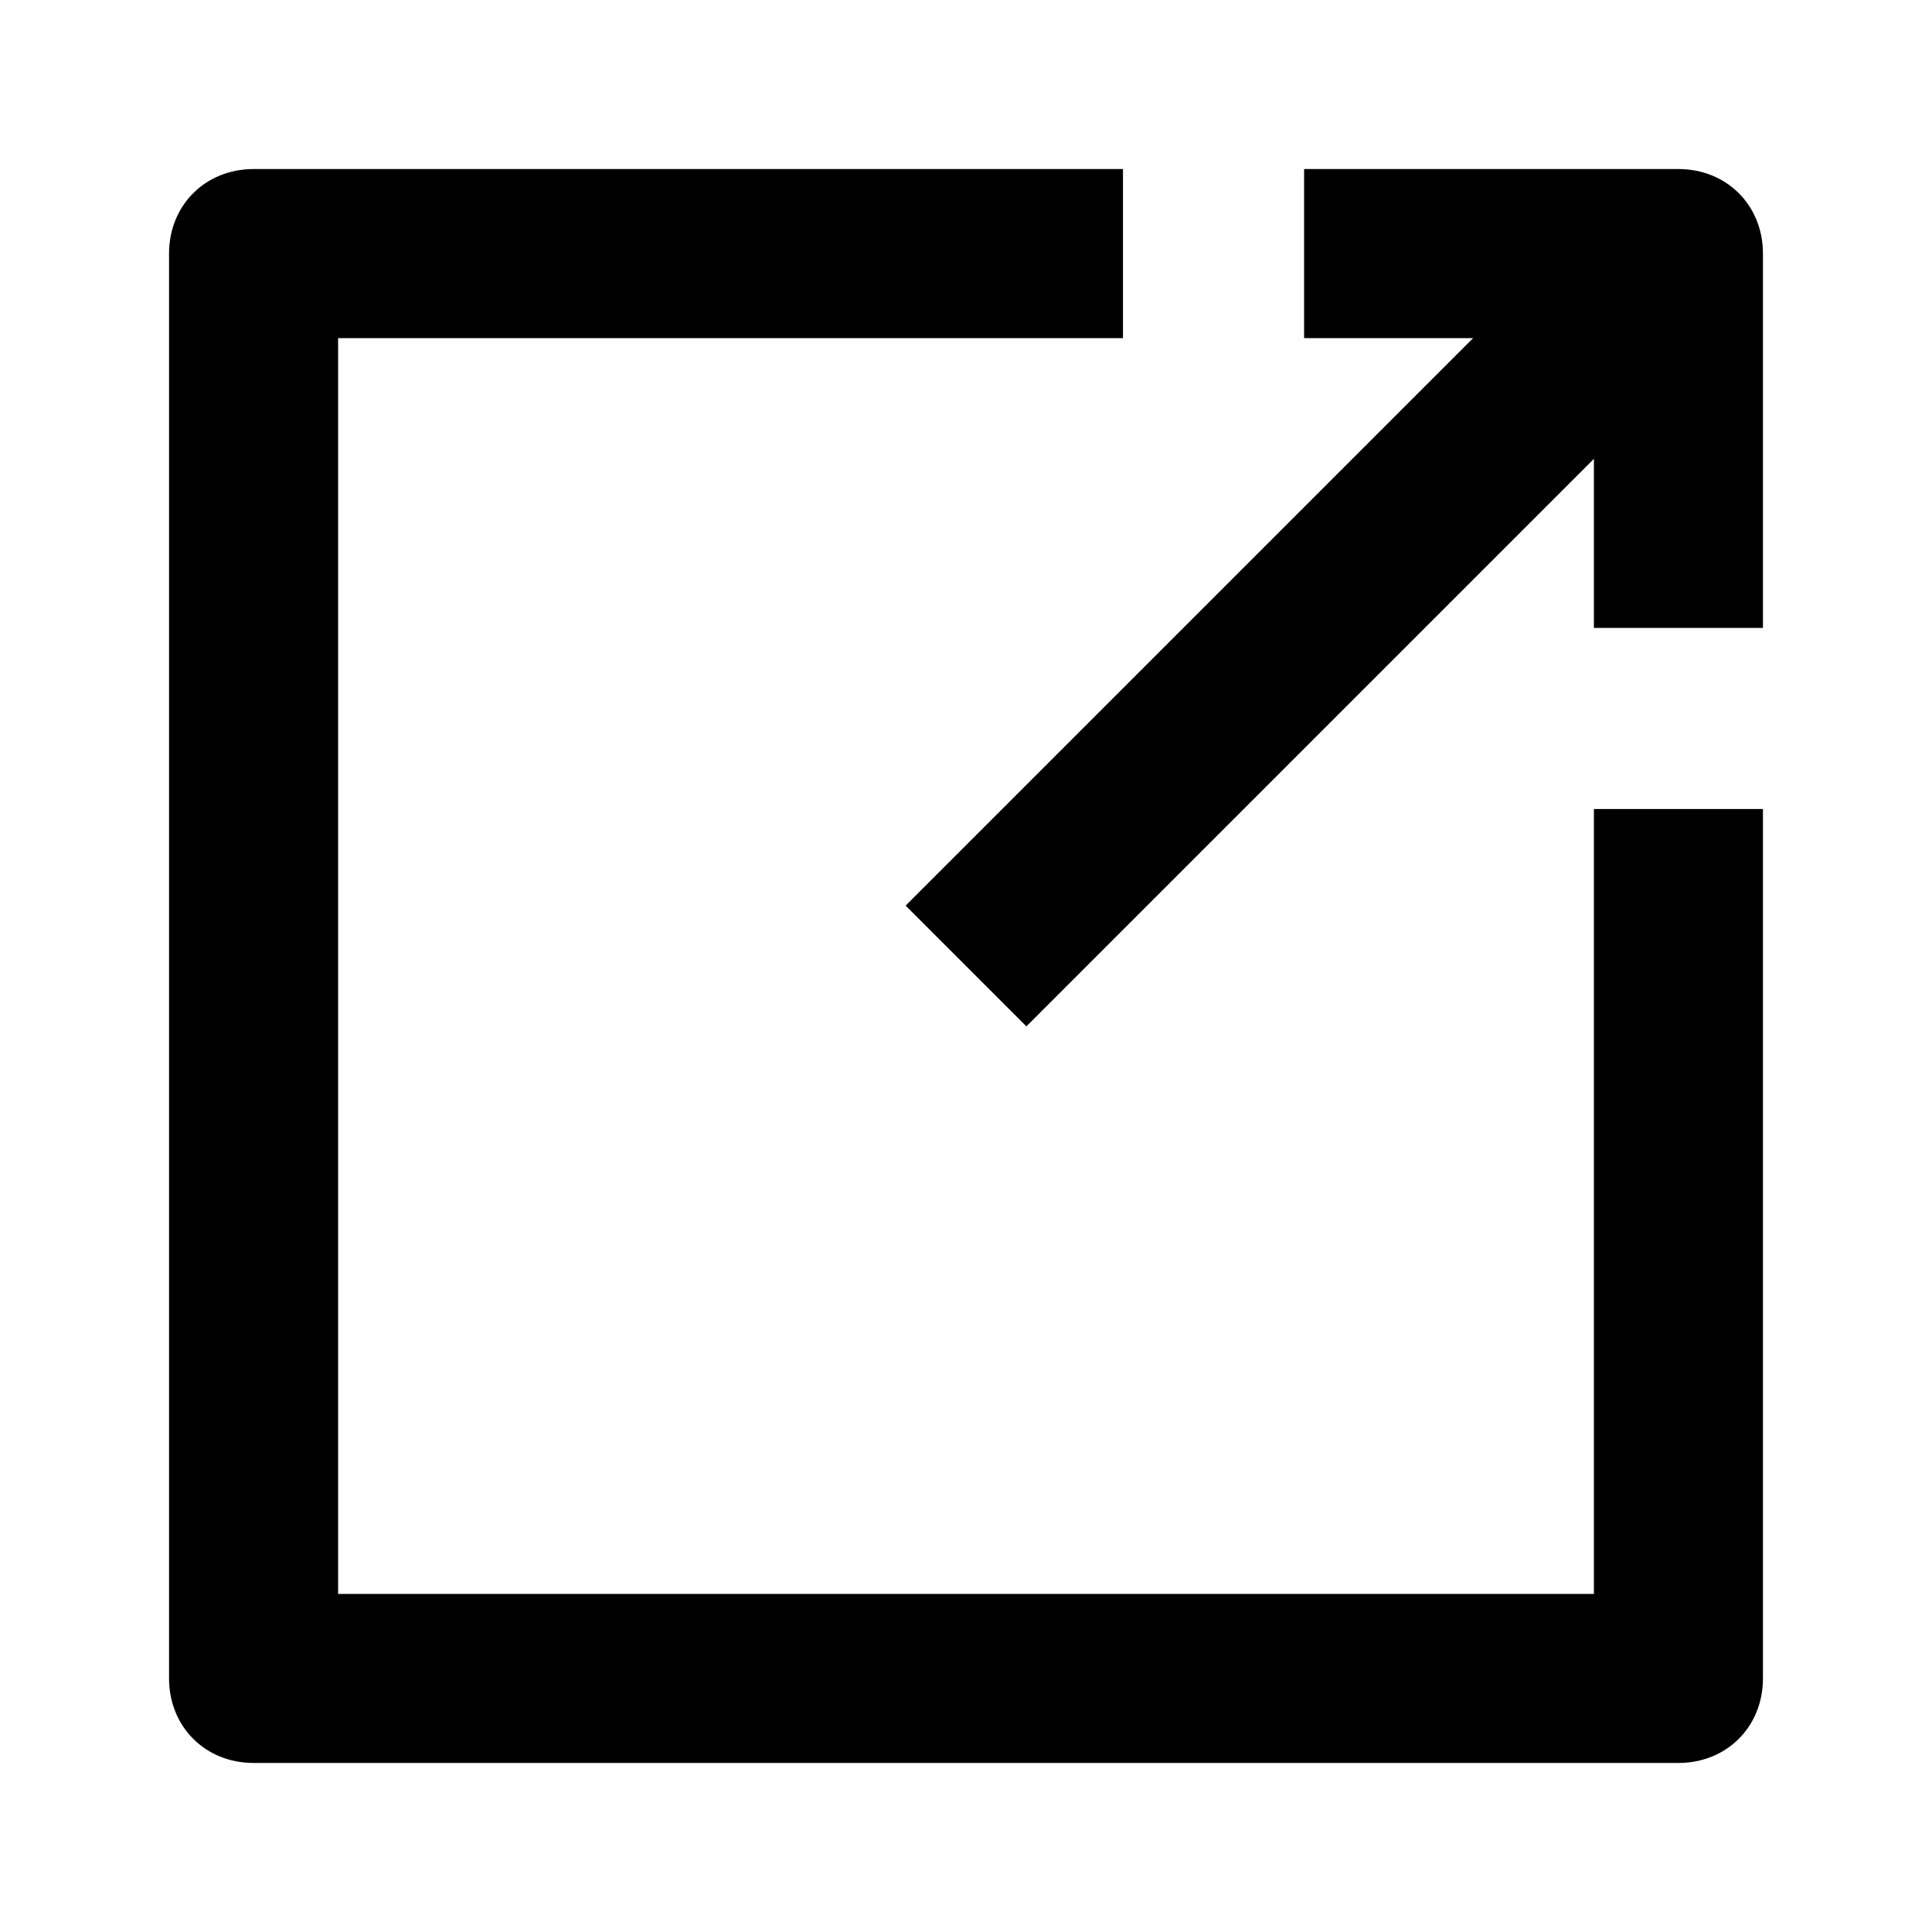
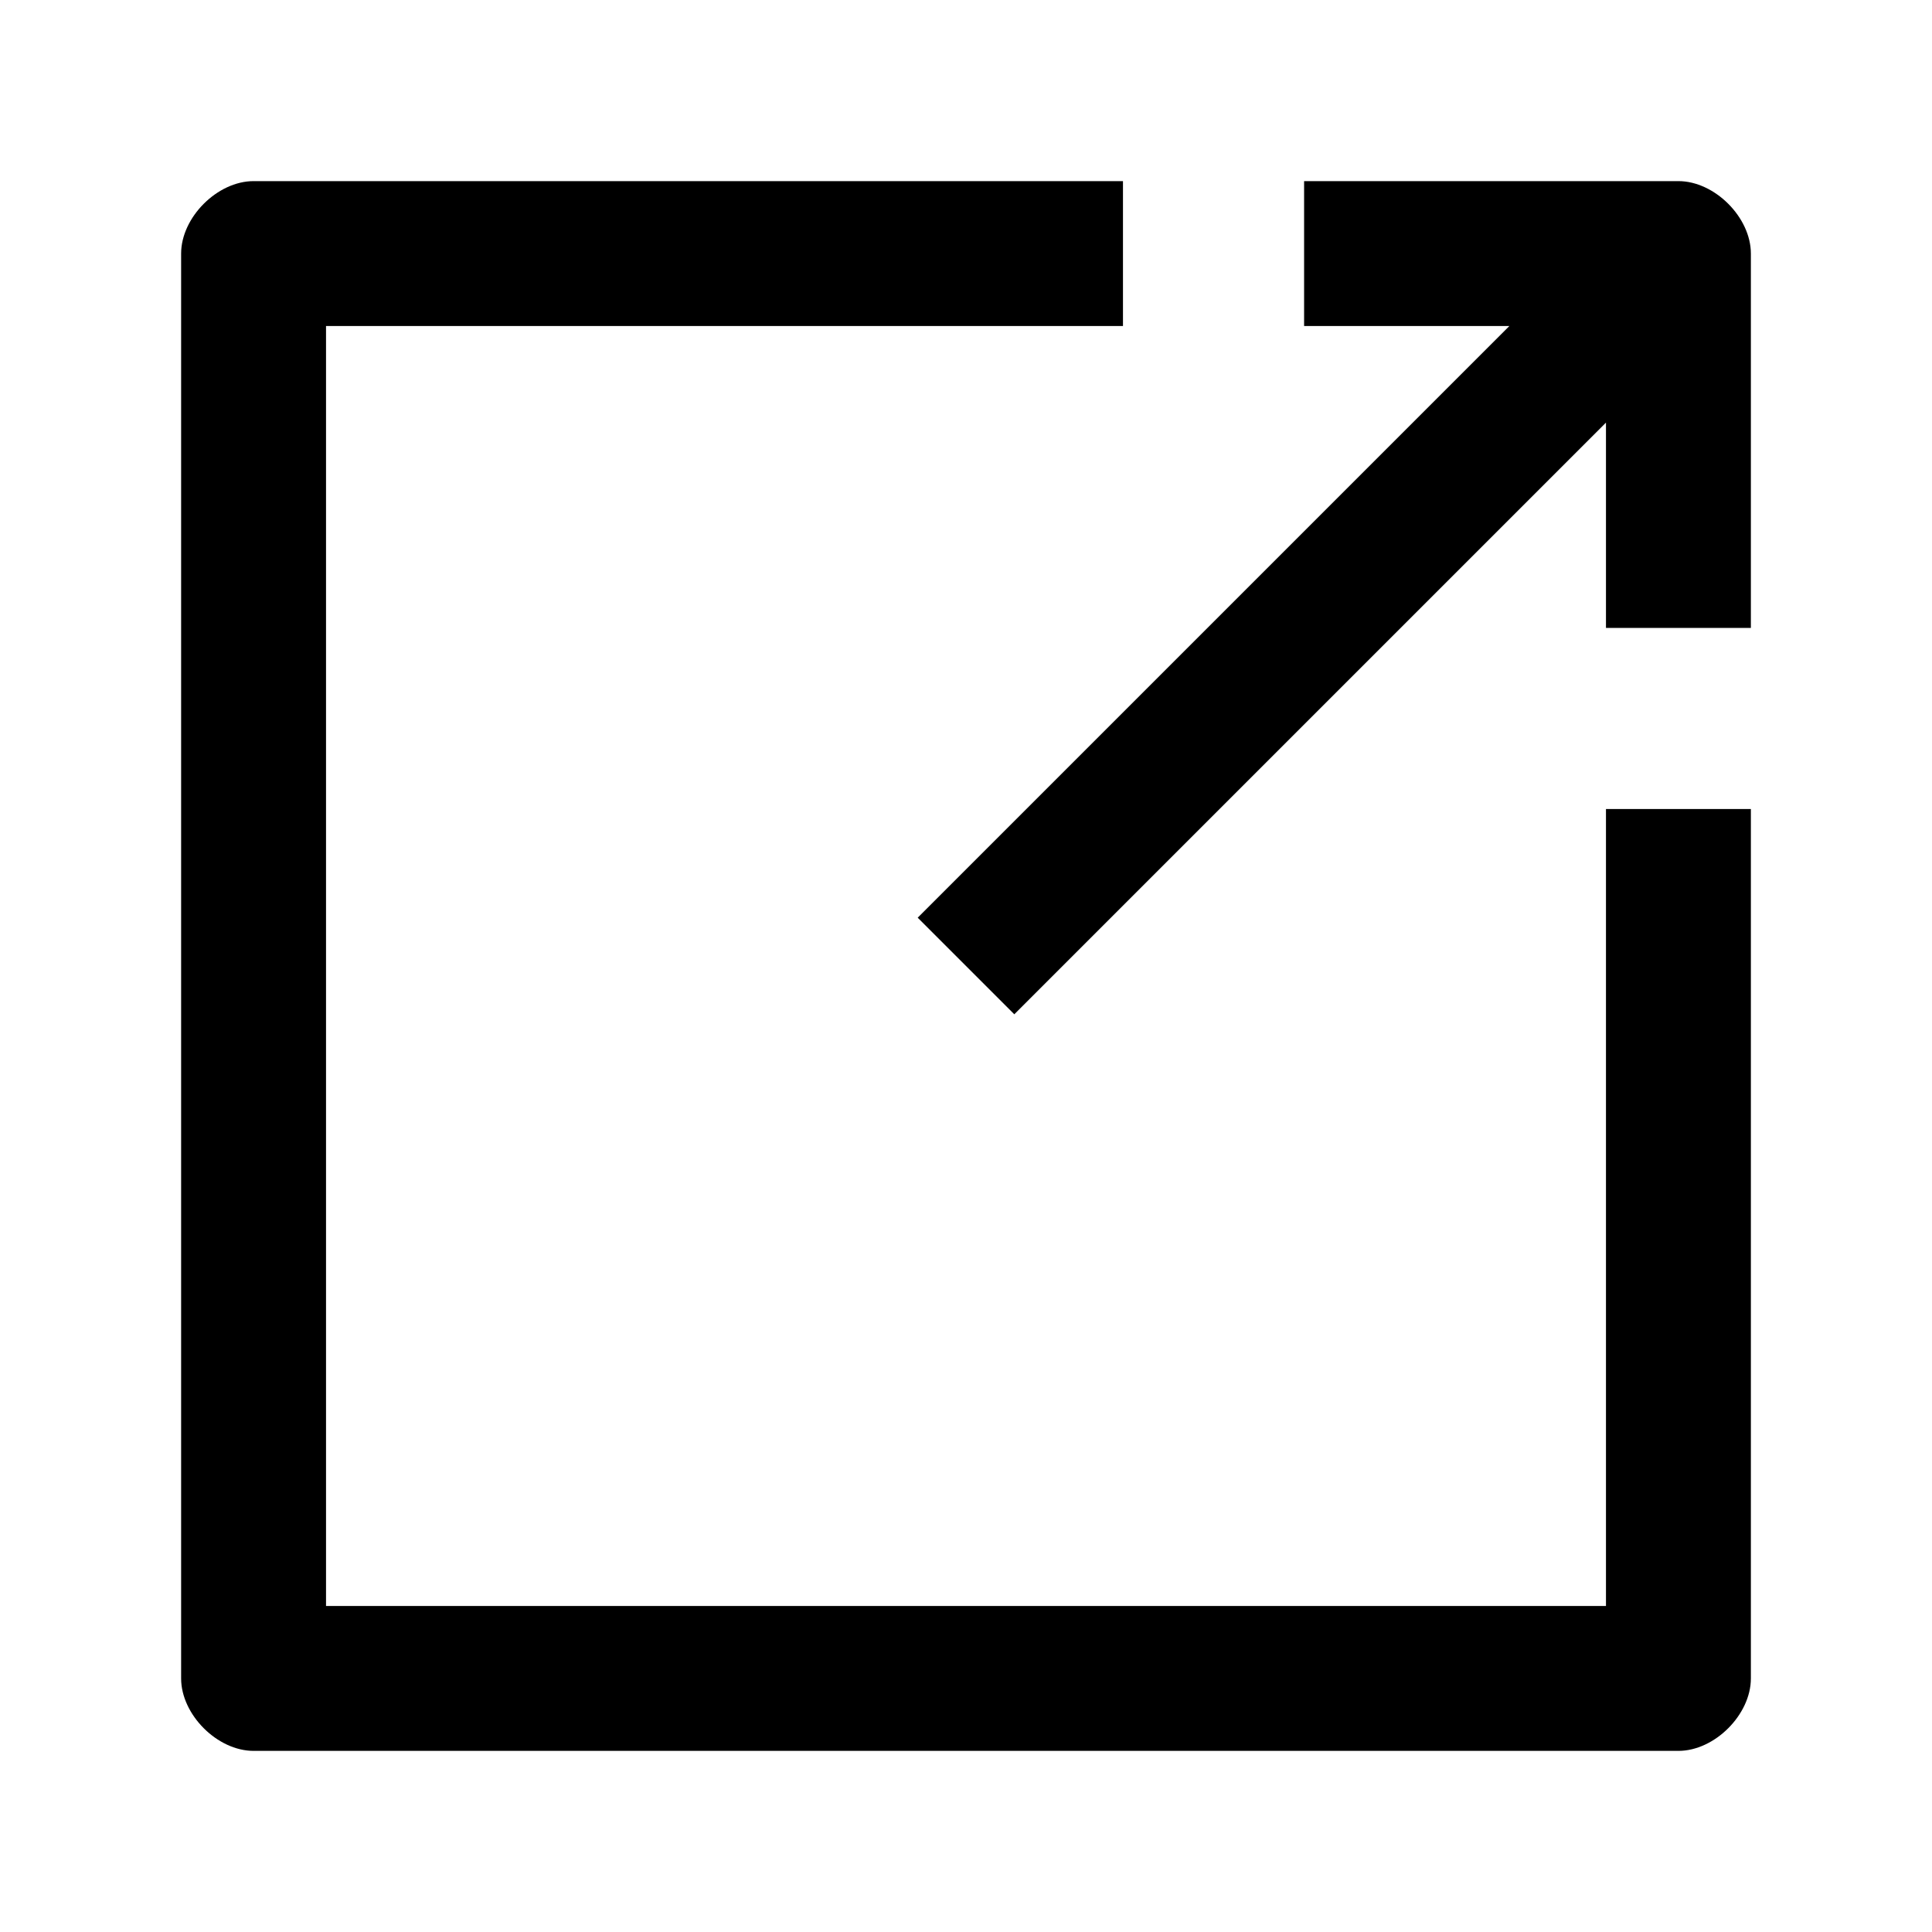
<svg xmlns="http://www.w3.org/2000/svg" version="1.1" id="Layer_1" x="0px" y="0px" viewBox="0 0 16 16" style="enable-background:new 0 0 16 16;" xml:space="preserve">
  <g>
-     <path d="M13.2,13.2H2.8V2.8h6.5V1.4H2.1c-0.4,0-0.7,0.3-0.7,0.7v11.8c0,0.4,0.3,0.7,0.7,0.7h11.8c0.4,0,0.7-0.3,0.7-0.7V6.7h-1.4   V13.2z" />
-     <path d="M13.9,1.4h-3.1v1.4h1.4L7.5,7.5l1,1l4.7-4.7v1.4h1.4V2.1C14.6,1.7,14.3,1.4,13.9,1.4z" />
+     <path d="M13.3,13.3H2.7V2.7h6.6V1.5H2.1c-0.3,0-0.6,0.3-0.6,0.6v11.8c0,0.3,0.3,0.6,0.6,0.6h11.8c0.3,0,0.6-0.3,0.6-0.6V6.7h-1.2   V13.3z" />
+     <path d="M13.9,1.5h-3.1v1.2h1.7L7.6,7.6l0.8,0.8l4.9-4.9v1.7h1.2V2.1C14.5,1.8,14.2,1.5,13.9,1.5z" />
  </g>
</svg>
